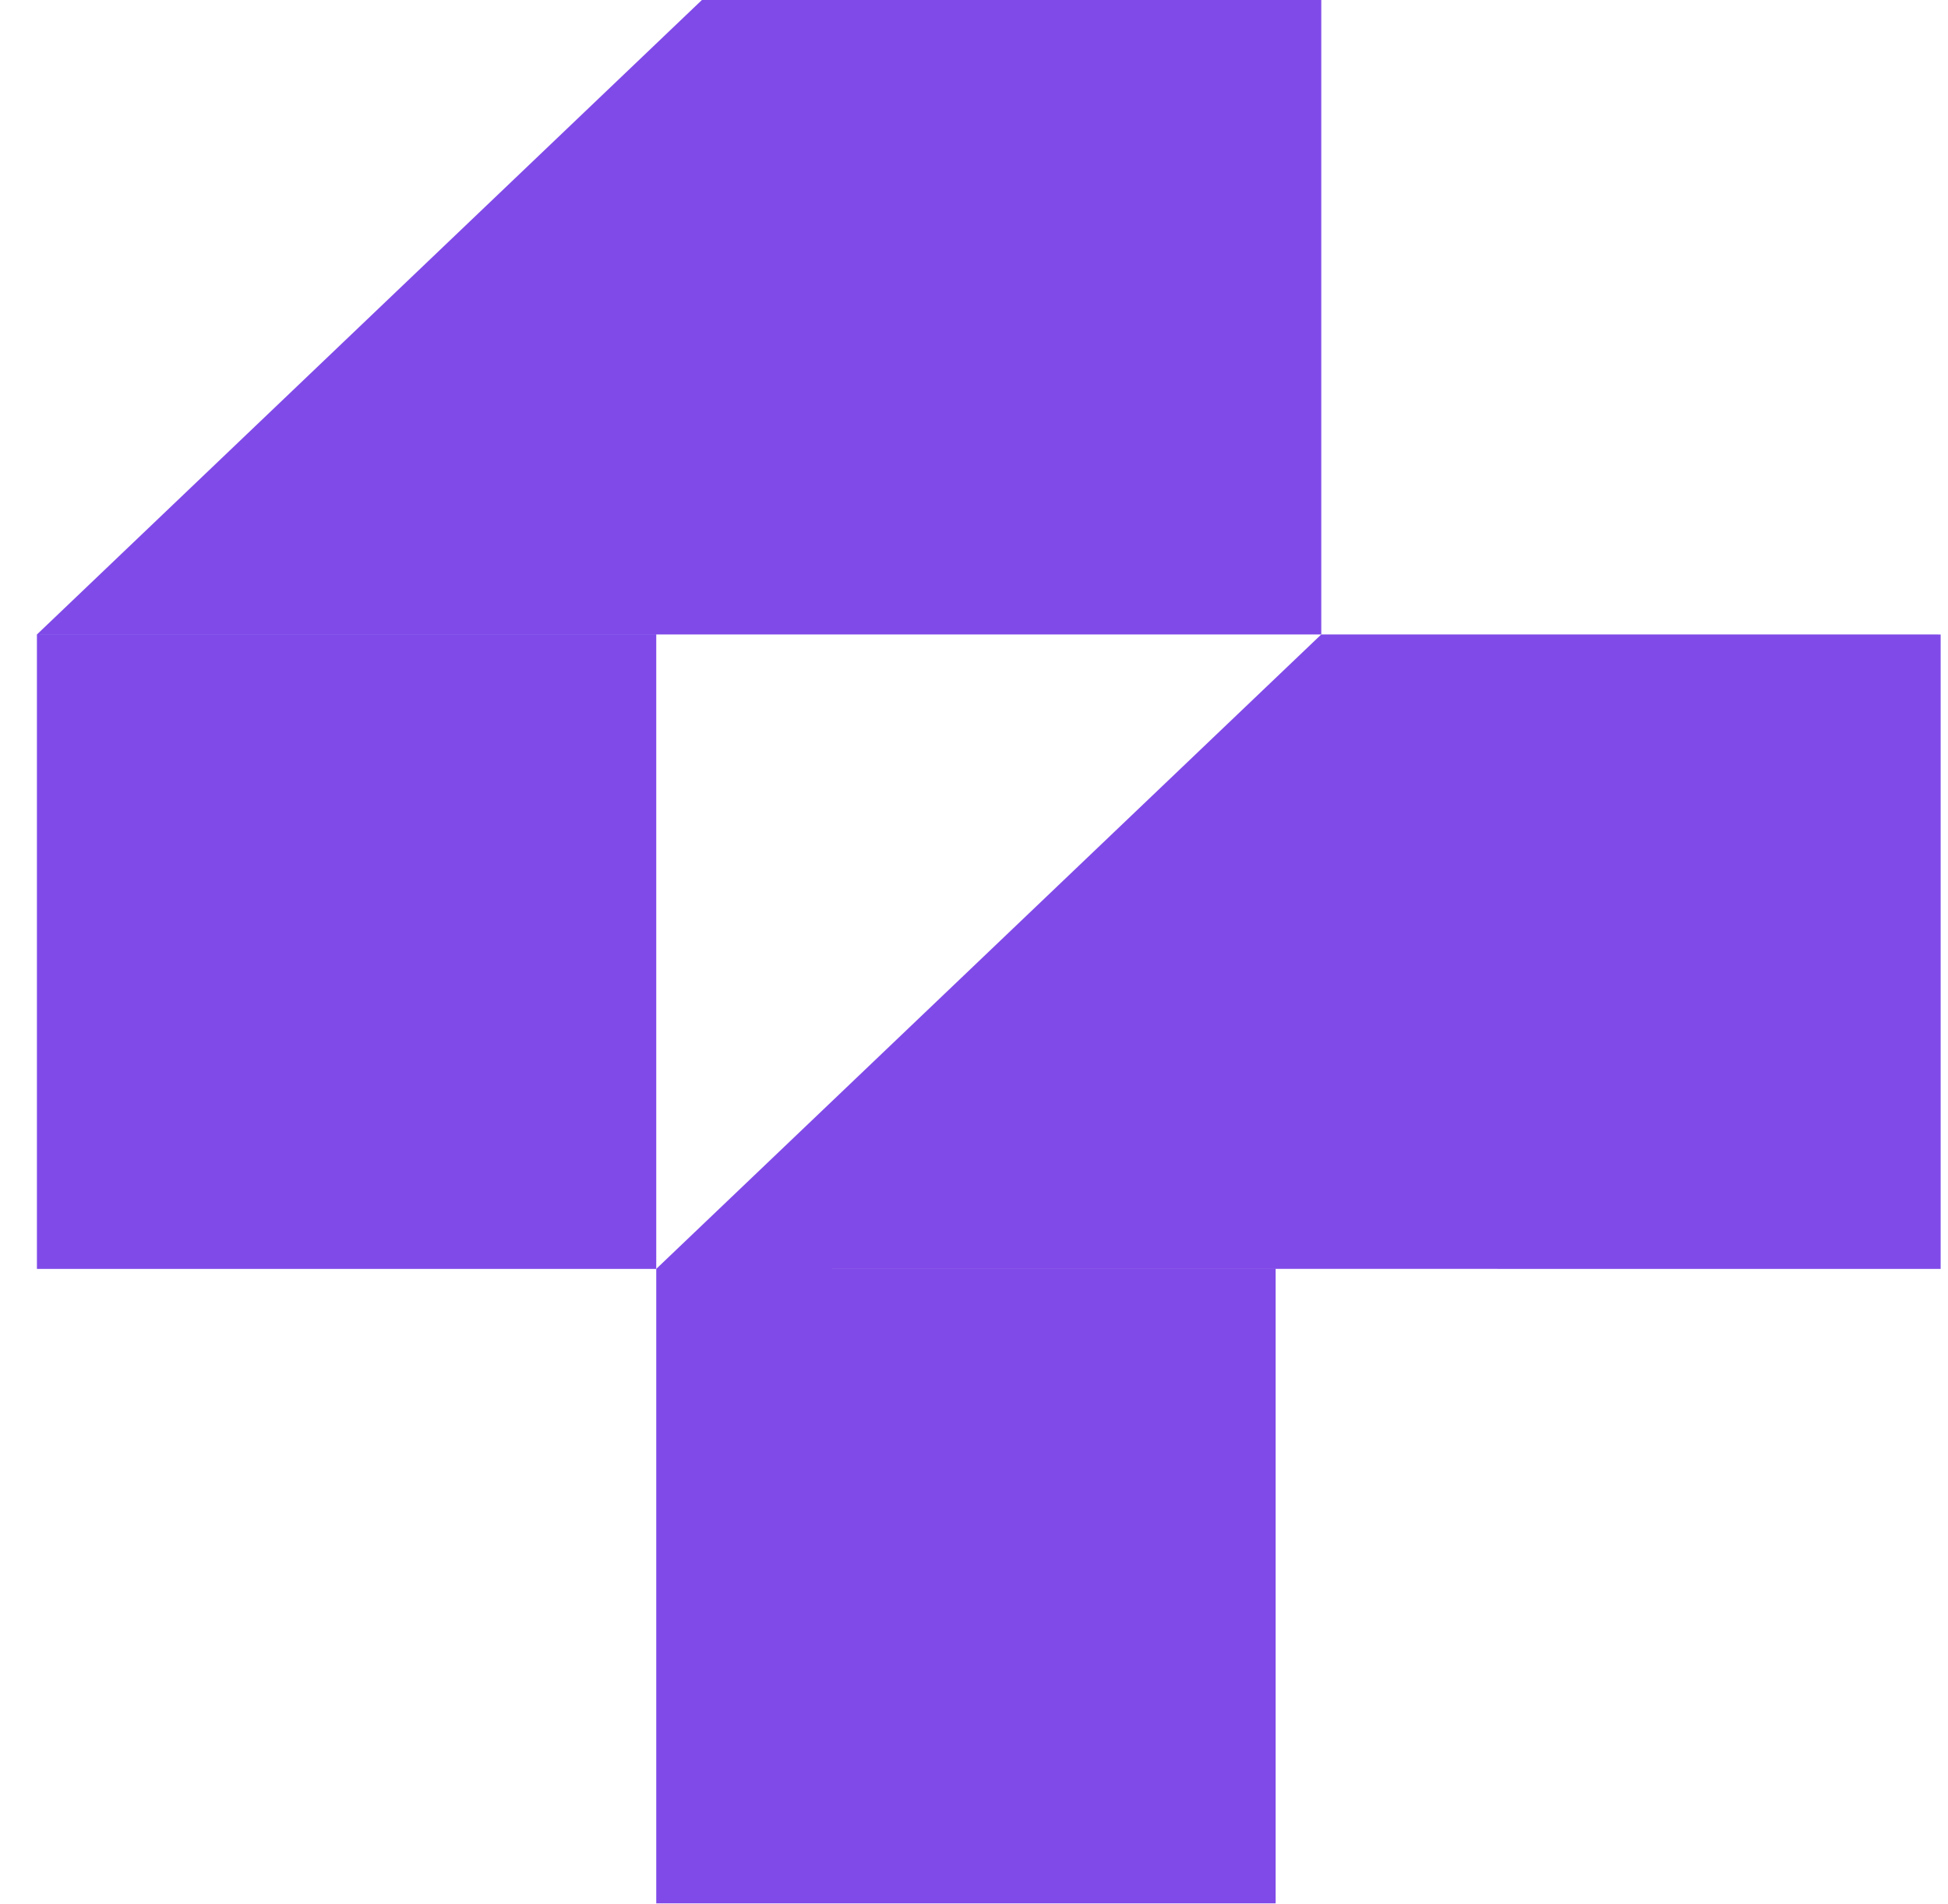
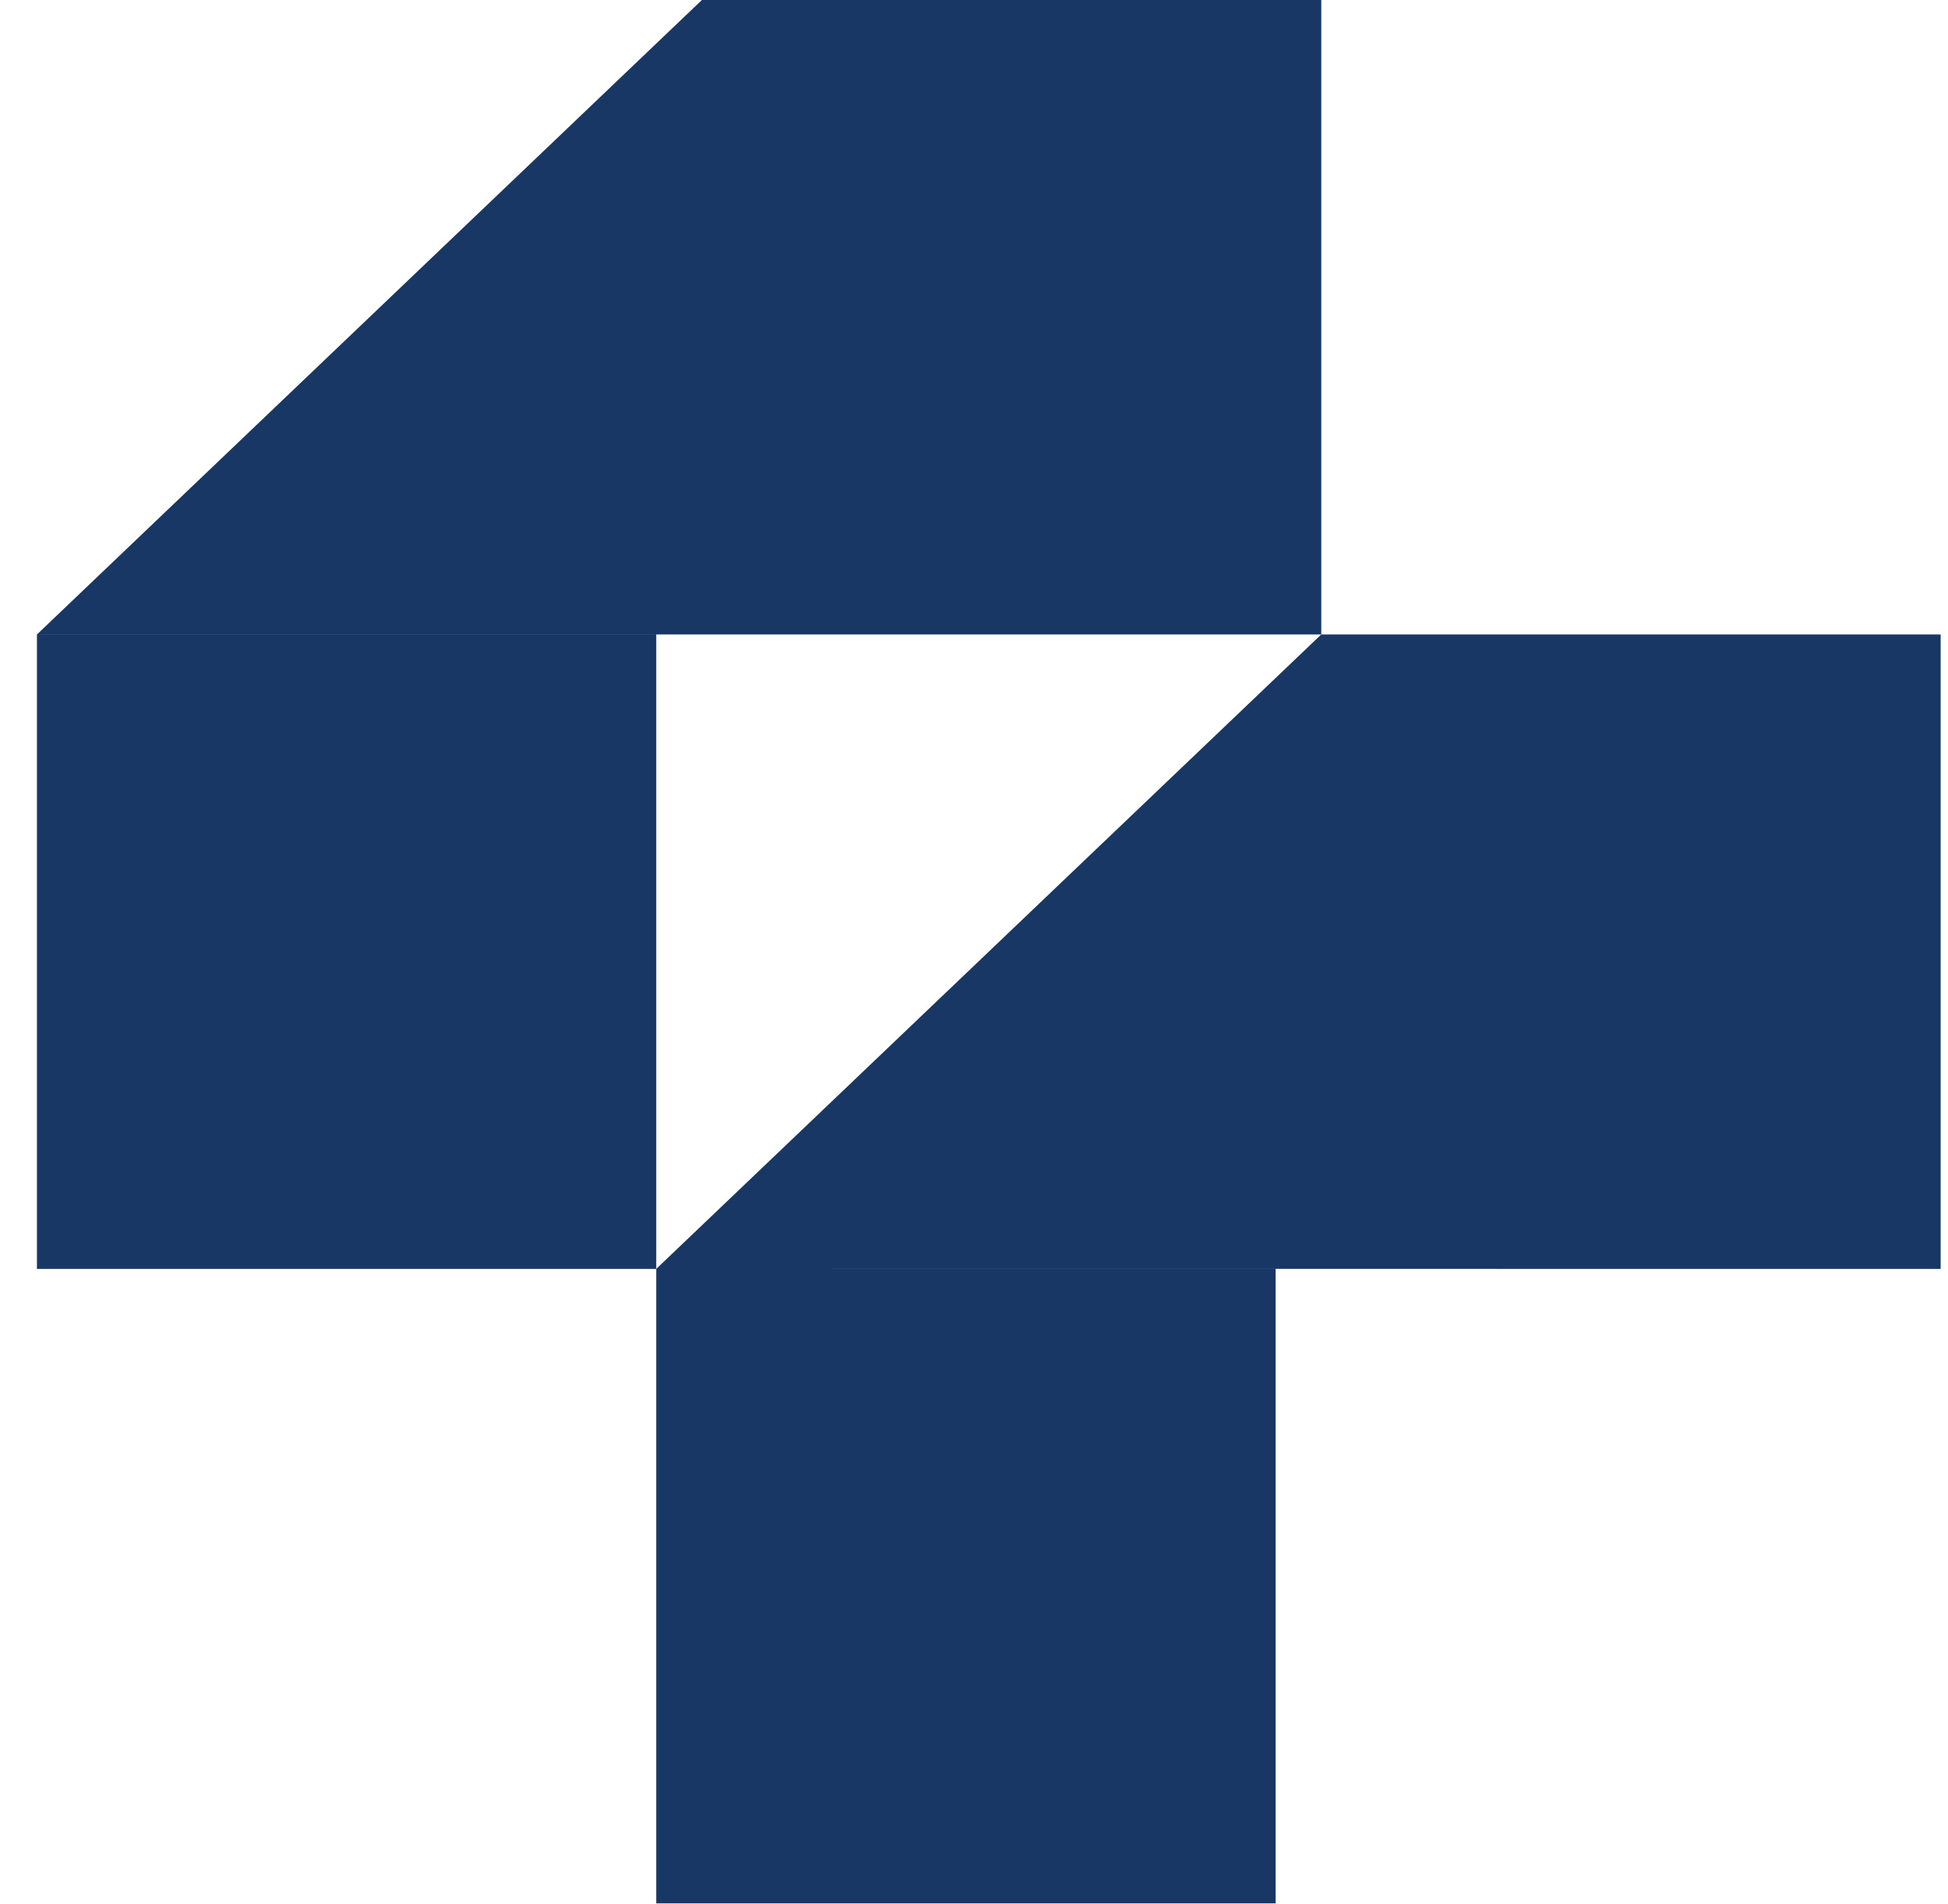
<svg xmlns="http://www.w3.org/2000/svg" width="44" height="43" viewBox="0 0 44 43" fill="none">
-   <path fill-rule="evenodd" clip-rule="evenodd" d="M14.823 28.666L29.844 14.333L29.843 28.666H14.823ZM28.813 43H14.823V28.666L28.813 28.667V43ZM43.834 28.667L29.843 28.666L29.844 14.333L43.834 14.334V28.667Z" fill="#804AE8" />
-   <path fill-rule="evenodd" clip-rule="evenodd" d="M14.823 28.667H0.834L0.834 14.334H14.823V28.667ZM29.844 14.333H15.854L0.834 14.334L15.854 0L29.844 0V14.333Z" fill="#804AE8" />
+   <path fill-rule="evenodd" clip-rule="evenodd" d="M14.823 28.666L29.844 14.333L29.843 28.666H14.823ZM28.813 43H14.823V28.666L28.813 28.667V43ZM43.834 28.667L29.843 28.666L29.844 14.333L43.834 14.334V28.667Z" fill="#193765" />
+   <path fill-rule="evenodd" clip-rule="evenodd" d="M14.823 28.667H0.834L0.834 14.334H14.823V28.667ZM29.844 14.333H15.854L0.834 14.334L15.854 0L29.844 0V14.333Z" fill="#193765" />
</svg>
